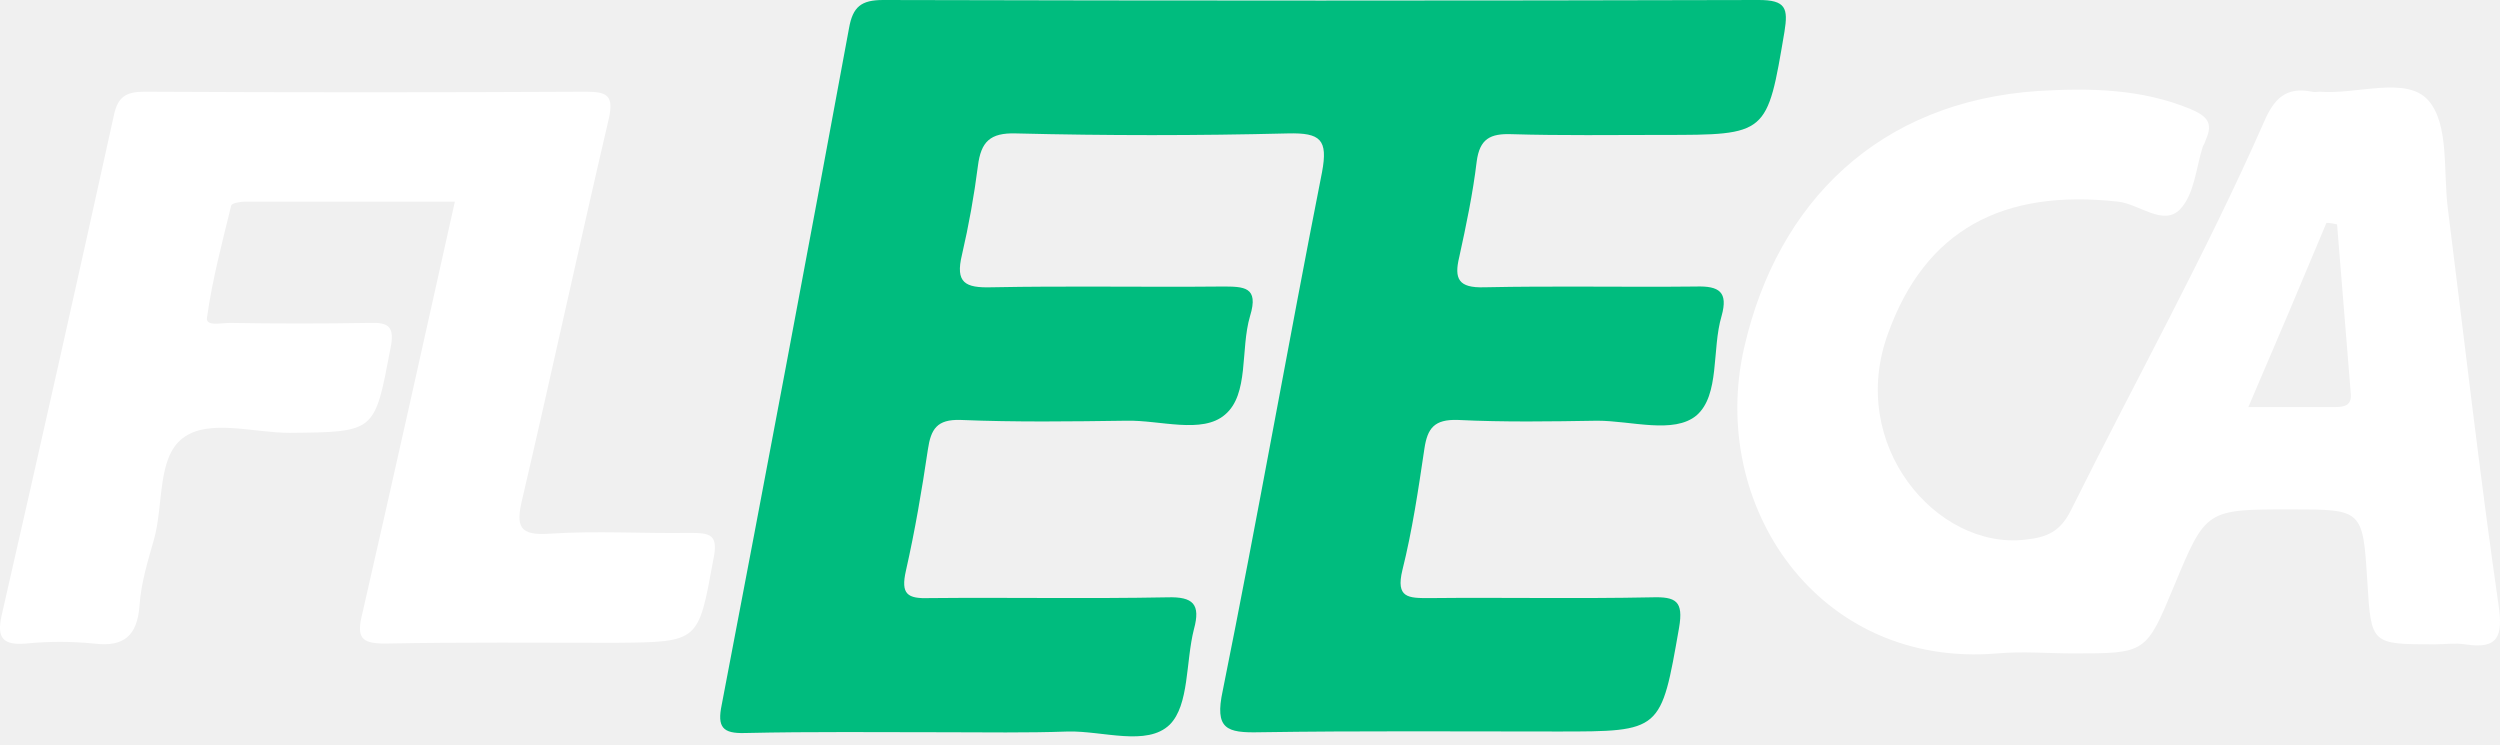
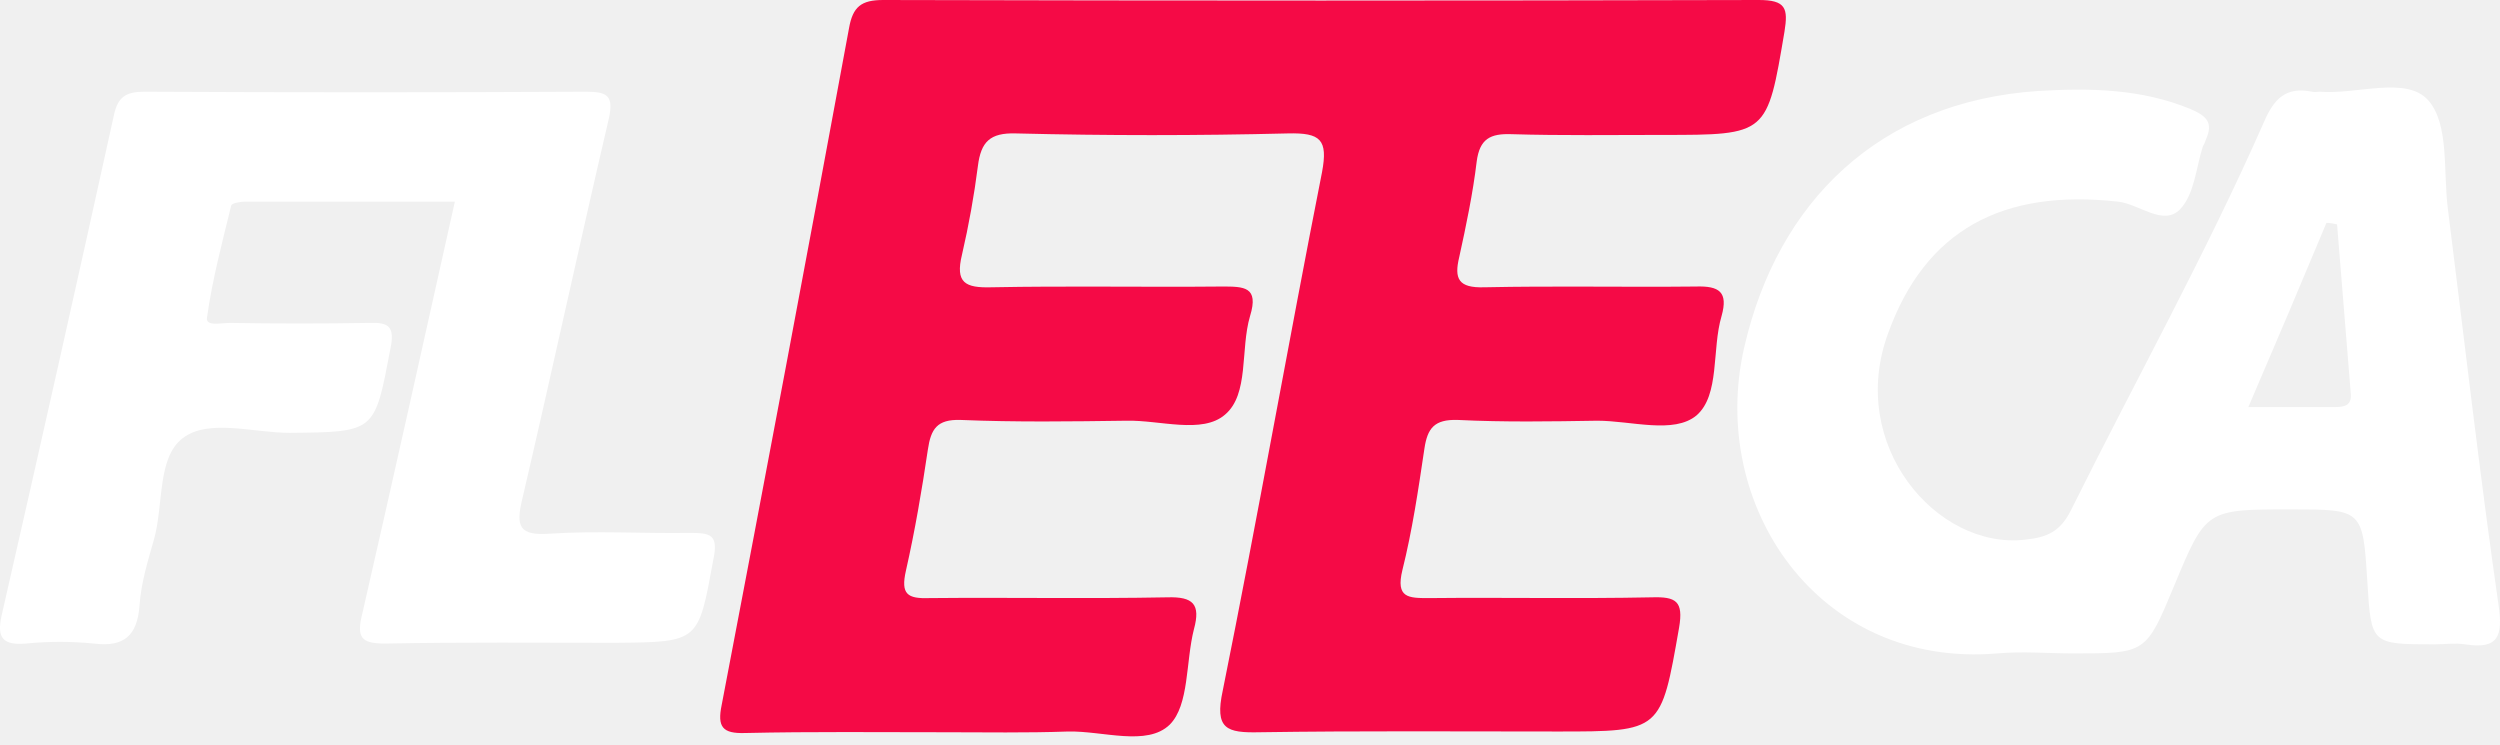
<svg xmlns="http://www.w3.org/2000/svg" width="131" height="39" viewBox="0 0 131 39" fill="none">
-   <path d="M49.534 38.37C46.039 38.37 42.543 38.331 39.048 38.41C37.856 38.45 37.578 38.092 37.816 36.941C40.081 25.104 42.305 13.306 44.49 1.47C44.688 0.357 45.125 0 46.277 0C61.57 0.04 76.862 0.04 92.155 0C93.585 0 93.704 0.437 93.505 1.668C92.592 7.07 92.631 7.07 87.11 7.07C84.489 7.07 81.827 7.11 79.206 7.031C78.094 6.991 77.537 7.269 77.379 8.461C77.18 10.129 76.823 11.837 76.465 13.465C76.187 14.617 76.425 15.094 77.776 15.054C81.47 14.975 85.164 15.054 88.858 15.014C90.089 14.975 90.566 15.293 90.209 16.564C89.692 18.311 90.129 20.695 88.898 21.767C87.706 22.76 85.482 22.045 83.694 22.045C81.271 22.085 78.808 22.125 76.386 22.005C75.154 21.966 74.797 22.442 74.638 23.515C74.32 25.66 74.002 27.805 73.486 29.87C73.128 31.34 73.804 31.34 74.876 31.34C78.769 31.3 82.662 31.38 86.554 31.3C87.825 31.26 88.222 31.499 87.984 32.889C87.031 38.331 87.07 38.331 81.629 38.331C76.425 38.331 71.222 38.291 66.018 38.37C64.271 38.41 63.635 38.212 64.072 36.186C65.899 27.129 67.488 18.073 69.275 9.017C69.593 7.309 69.196 6.951 67.488 6.991C62.721 7.11 57.995 7.11 53.228 6.991C51.878 6.951 51.401 7.428 51.242 8.699C51.044 10.248 50.766 11.797 50.408 13.346C50.05 14.816 50.567 15.094 51.957 15.054C55.969 14.975 60.02 15.054 64.032 15.014C65.184 15.014 65.979 15.014 65.502 16.564C64.986 18.311 65.462 20.655 64.191 21.727C63 22.76 60.775 22.005 59.028 22.045C56.128 22.085 53.228 22.125 50.329 22.005C49.097 21.966 48.779 22.482 48.621 23.555C48.303 25.7 47.945 27.805 47.469 29.91C47.191 31.141 47.548 31.38 48.7 31.34C52.871 31.3 57.002 31.38 61.172 31.3C62.523 31.26 62.92 31.658 62.563 32.968C62.126 34.676 62.324 36.941 61.292 37.973C60.1 39.125 57.796 38.291 55.969 38.331C53.745 38.41 51.639 38.37 49.534 38.37Z" fill="#00BC7E" />
+   <path d="M49.534 38.37C46.039 38.37 42.543 38.331 39.048 38.41C37.856 38.45 37.578 38.092 37.816 36.941C40.081 25.104 42.305 13.306 44.49 1.47C44.688 0.357 45.125 0 46.277 0C61.57 0.04 76.862 0.04 92.155 0C93.585 0 93.704 0.437 93.505 1.668C92.592 7.07 92.631 7.07 87.11 7.07C84.489 7.07 81.827 7.11 79.206 7.031C78.094 6.991 77.537 7.269 77.379 8.461C77.18 10.129 76.823 11.837 76.465 13.465C76.187 14.617 76.425 15.094 77.776 15.054C81.47 14.975 85.164 15.054 88.858 15.014C90.089 14.975 90.566 15.293 90.209 16.564C89.692 18.311 90.129 20.695 88.898 21.767C87.706 22.76 85.482 22.045 83.694 22.045C81.271 22.085 78.808 22.125 76.386 22.005C75.154 21.966 74.797 22.442 74.638 23.515C74.32 25.66 74.002 27.805 73.486 29.87C73.128 31.34 73.804 31.34 74.876 31.34C78.769 31.3 82.662 31.38 86.554 31.3C87.825 31.26 88.222 31.499 87.984 32.889C87.031 38.331 87.07 38.331 81.629 38.331C76.425 38.331 71.222 38.291 66.018 38.37C64.271 38.41 63.635 38.212 64.072 36.186C65.899 27.129 67.488 18.073 69.275 9.017C69.593 7.309 69.196 6.951 67.488 6.991C62.721 7.11 57.995 7.11 53.228 6.991C51.878 6.951 51.401 7.428 51.242 8.699C51.044 10.248 50.766 11.797 50.408 13.346C50.05 14.816 50.567 15.094 51.957 15.054C55.969 14.975 60.02 15.054 64.032 15.014C65.184 15.014 65.979 15.014 65.502 16.564C64.986 18.311 65.462 20.655 64.191 21.727C63 22.76 60.775 22.005 59.028 22.045C56.128 22.085 53.228 22.125 50.329 22.005C49.097 21.966 48.779 22.482 48.621 23.555C48.303 25.7 47.945 27.805 47.469 29.91C47.191 31.141 47.548 31.38 48.7 31.34C52.871 31.3 57.002 31.38 61.172 31.3C62.523 31.26 62.92 31.658 62.563 32.968C62.126 34.676 62.324 36.941 61.292 37.973C60.1 39.125 57.796 38.291 55.969 38.331C53.745 38.41 51.639 38.37 49.534 38.37Z" fill="#f50a46" />
  <path d="M127.586 33.763C124.249 33.763 124.249 33.763 124.051 30.506C123.812 26.692 123.812 26.692 120.039 26.692C115.59 26.692 115.59 26.692 113.922 30.704C112.452 34.239 112.452 34.239 108.639 34.239C107.328 34.239 105.977 34.12 104.667 34.239C95.253 35.034 89.493 26.454 91.4 18.192C93.148 10.566 98.47 5.323 106.812 4.766C109.513 4.608 112.214 4.647 114.796 5.72C115.63 6.077 115.987 6.435 115.59 7.309C115.55 7.428 115.511 7.547 115.431 7.666C115.074 8.778 114.994 10.168 114.239 10.963C113.366 11.877 112.095 10.685 110.982 10.566C104.905 9.89 100.893 12.075 98.947 17.438C96.762 23.316 101.489 28.798 106.097 28.281C107.288 28.162 107.964 27.844 108.52 26.732C111.896 19.94 115.59 13.306 118.649 6.355C119.165 5.164 119.8 4.528 121.151 4.806C121.27 4.846 121.429 4.806 121.548 4.806C123.494 4.965 126.076 3.972 127.228 5.243C128.34 6.474 128.023 8.937 128.261 10.883C129.135 17.835 129.929 24.786 130.922 31.697C131.161 33.326 130.922 34.041 129.175 33.763C128.618 33.683 128.102 33.763 127.586 33.763ZM122.462 11.757C122.263 11.718 122.104 11.678 121.906 11.678C120.595 14.816 119.284 17.914 117.814 21.33C119.483 21.33 120.913 21.33 122.343 21.33C122.859 21.33 123.256 21.251 123.177 20.575C122.938 17.636 122.7 14.697 122.462 11.757Z" fill="white" />
  <path d="M23.835 10.566C20.101 10.566 16.486 10.566 12.832 10.566C12.594 10.566 12.157 10.645 12.117 10.764C11.64 12.711 11.124 14.657 10.846 16.643C10.766 17.12 11.601 16.921 12.037 16.921C14.46 16.961 16.923 16.961 19.346 16.921C20.379 16.881 20.697 17.12 20.458 18.272C19.624 22.641 19.704 22.641 15.175 22.681C13.269 22.681 10.925 21.926 9.575 22.959C8.224 23.991 8.582 26.454 8.065 28.281C7.748 29.393 7.39 30.545 7.311 31.737C7.191 33.286 6.516 33.922 4.927 33.723C3.736 33.604 2.544 33.604 1.353 33.723C-0.038 33.842 -0.157 33.246 0.121 32.094C2.107 23.396 4.054 14.736 5.96 6.077C6.159 5.084 6.596 4.806 7.549 4.806C15.255 4.846 23 4.846 30.706 4.806C31.819 4.806 32.176 5.005 31.898 6.236C30.349 12.87 28.919 19.503 27.37 26.136C27.012 27.606 27.211 28.083 28.839 27.963C31.262 27.805 33.725 27.963 36.148 27.924C37.221 27.924 37.657 28.003 37.38 29.314C36.585 33.644 36.664 33.644 32.255 33.683C28.244 33.683 24.192 33.644 20.18 33.723C18.909 33.723 18.671 33.405 18.989 32.134C20.617 25.024 22.206 17.874 23.835 10.566Z" fill="white" />
</svg>
